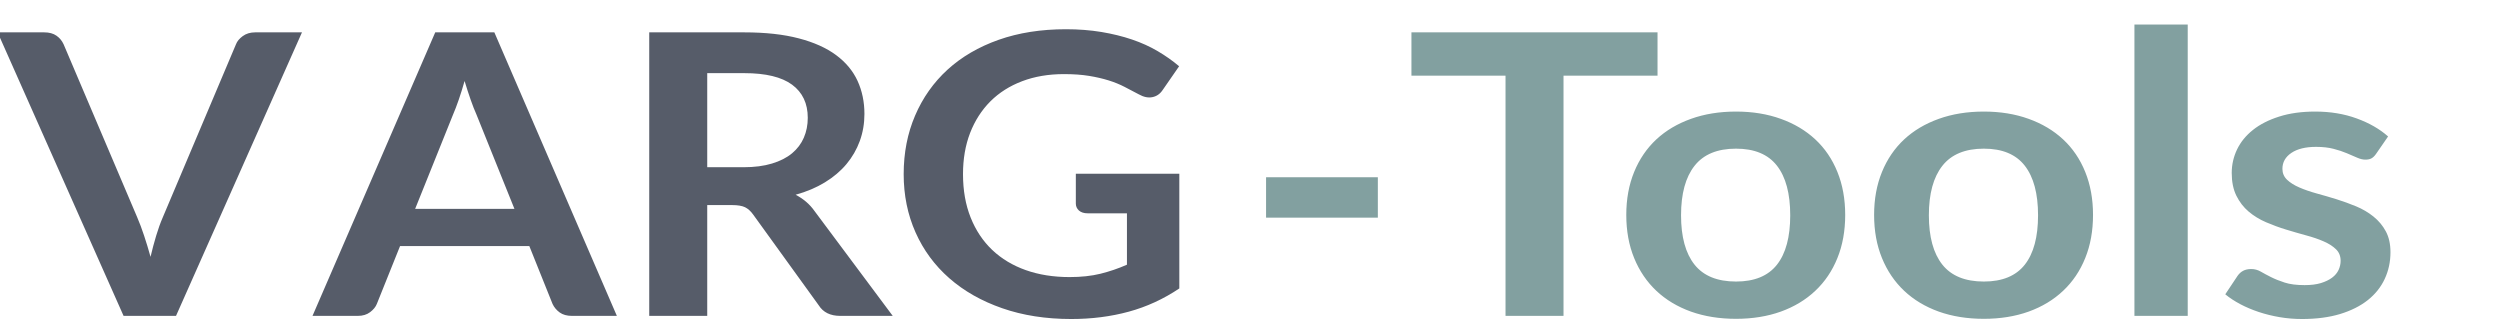
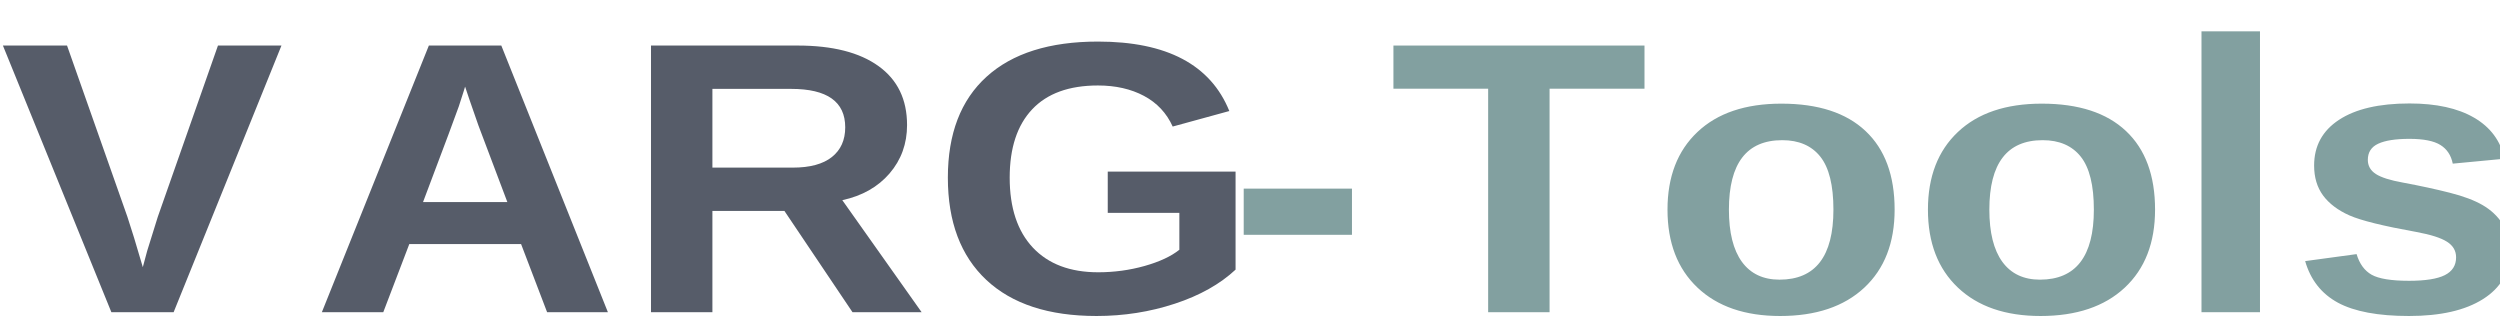
- <svg xmlns="http://www.w3.org/2000/svg" width="100%" height="100%" viewBox="0 0 2550 340" version="1.1" xml:space="preserve" style="fill-rule:evenodd;clip-rule:evenodd;stroke-linejoin:round;stroke-miterlimit:2;">
+ <svg xmlns="http://www.w3.org/2000/svg" width="100%" height="100%" viewBox="0 0 2580 340" version="1.1" xml:space="preserve" style="fill-rule:evenodd;clip-rule:evenodd;stroke-linejoin:round;stroke-miterlimit:2;">
  <g transform="matrix(4.16667,0,0,4.16667,-2879.17,-495.833)">
    <g transform="matrix(1.1,0,0,1,-69.1,0)">
-       <text x="691px" y="196.328px" style="font-family:'Lato-Bold', 'Lato', sans-serif;font-weight:700;font-size:96px;fill:rgb(86,92,105);">V<tspan x="761.08px 831.16px 895.96px " y="196.328px 196.328px 196.328px ">ARG</tspan>
-       </text>
+       <g>
+         <g transform="matrix(1,0,0,1,691,196.328)">
+           <text x="0px" y="0px" style="font-family:'Arial-BoldMT', 'Arial', sans-serif;font-weight:700;font-size:96px;fill:rgb(86,92,105);">V</text>
+         </g>
+         <g transform="matrix(1,0,0,1,761.08,196.328)">
+           <text x="0px" y="0px" style="font-family:'Arial-BoldMT', 'Arial', sans-serif;font-weight:700;font-size:96px;fill:rgb(86,92,105);">A<tspan x="70.08px 134.88px " y="0px 0px ">RG</tspan>
+           </text>
+         </g>
+       </g>
    </g>
    <g transform="matrix(1.1,0,0,1,-99.4917,0)">
-       <text x="994.917px" y="196.328px" style="font-family:'Lato-Bold', 'Lato', sans-serif;font-weight:700;font-size:96px;fill:rgb(130,160,160);">-<tspan x="1031.3px 1090.34px 1146.84px 1203.33px 1231.27px " y="196.328px 196.328px 196.328px 196.328px 196.328px ">Tools</tspan>
-       </text>
+       <g>
+         <g transform="matrix(1,0,0,1,994.917,196.328)">
+           <text x="0px" y="0px" style="font-family:'Arial-BoldMT', 'Arial', sans-serif;font-weight:700;font-size:96px;fill:rgb(130,160,160);">-</text>
+         </g>
+         <g transform="matrix(1,0,0,1,1031.3,196.328)">
+           <text x="0px" y="0px" style="font-family:'Arial-BoldMT', 'Arial', sans-serif;font-weight:700;font-size:96px;fill:rgb(130,160,160);">T<tspan x="59.04px 115.54px 172.03px 199.97px " y="0px 0px 0px 0px ">ools</tspan>
+           </text>
+         </g>
+       </g>
    </g>
  </g>
</svg>
